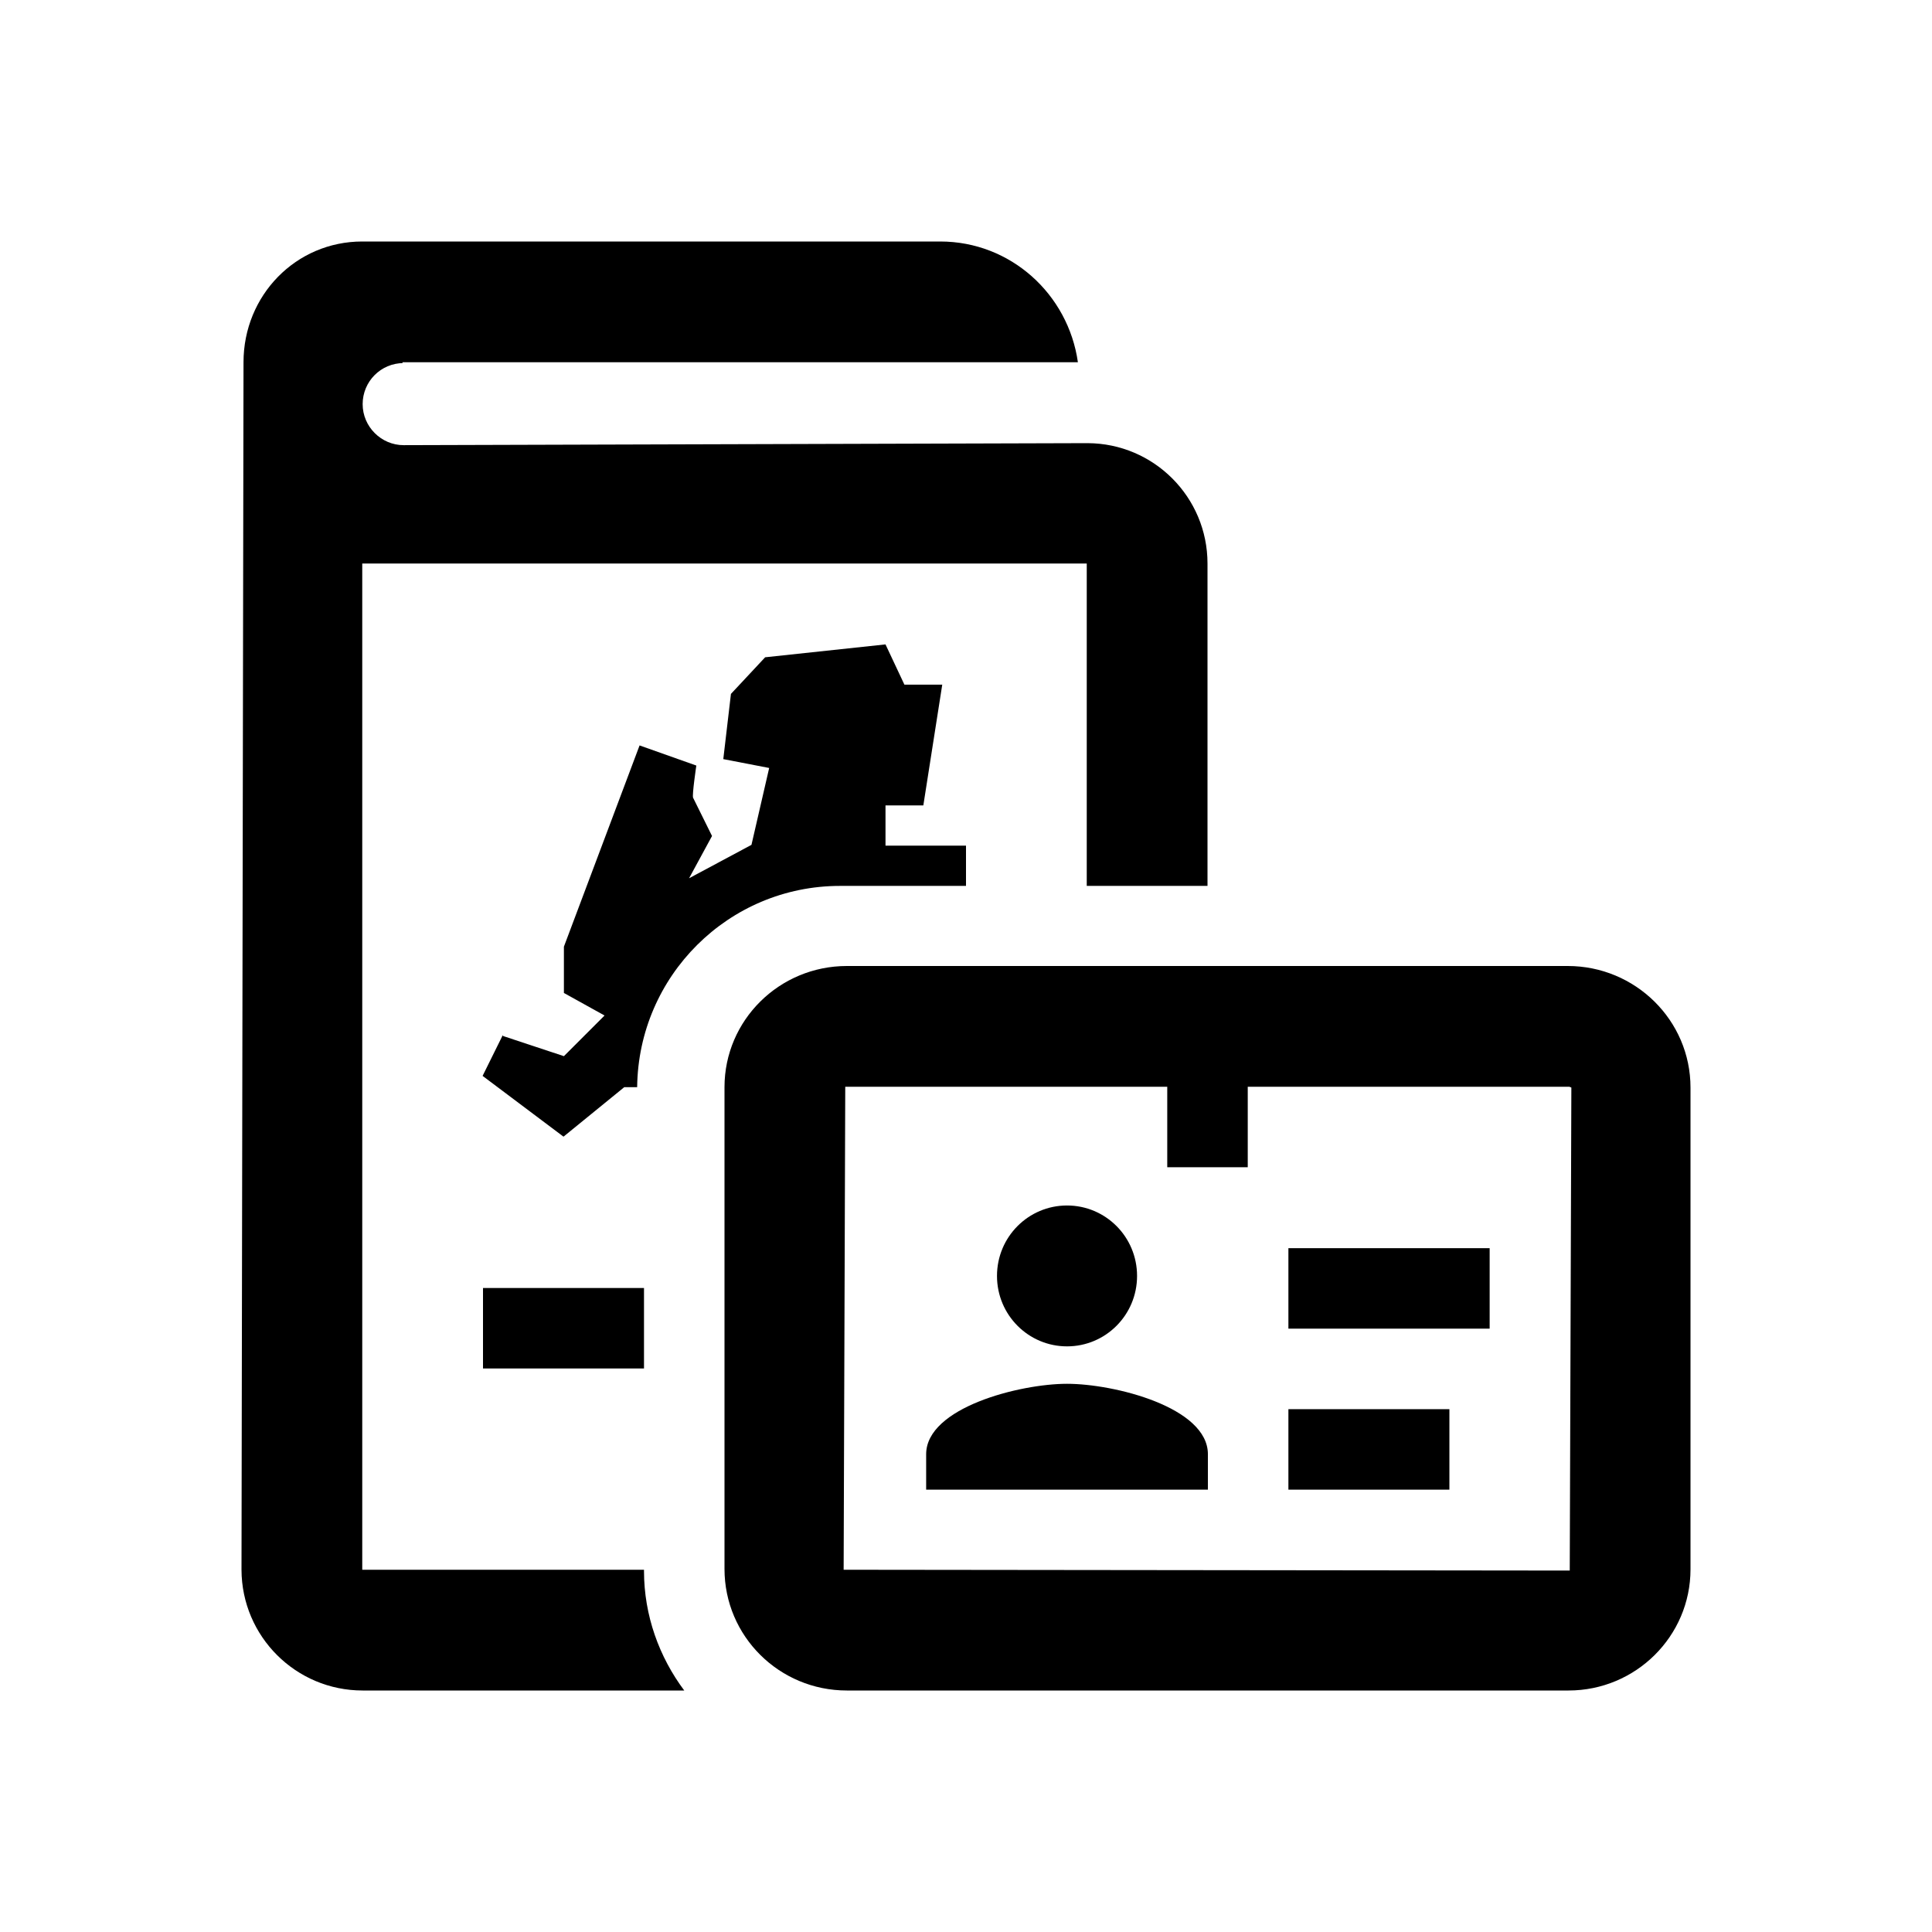
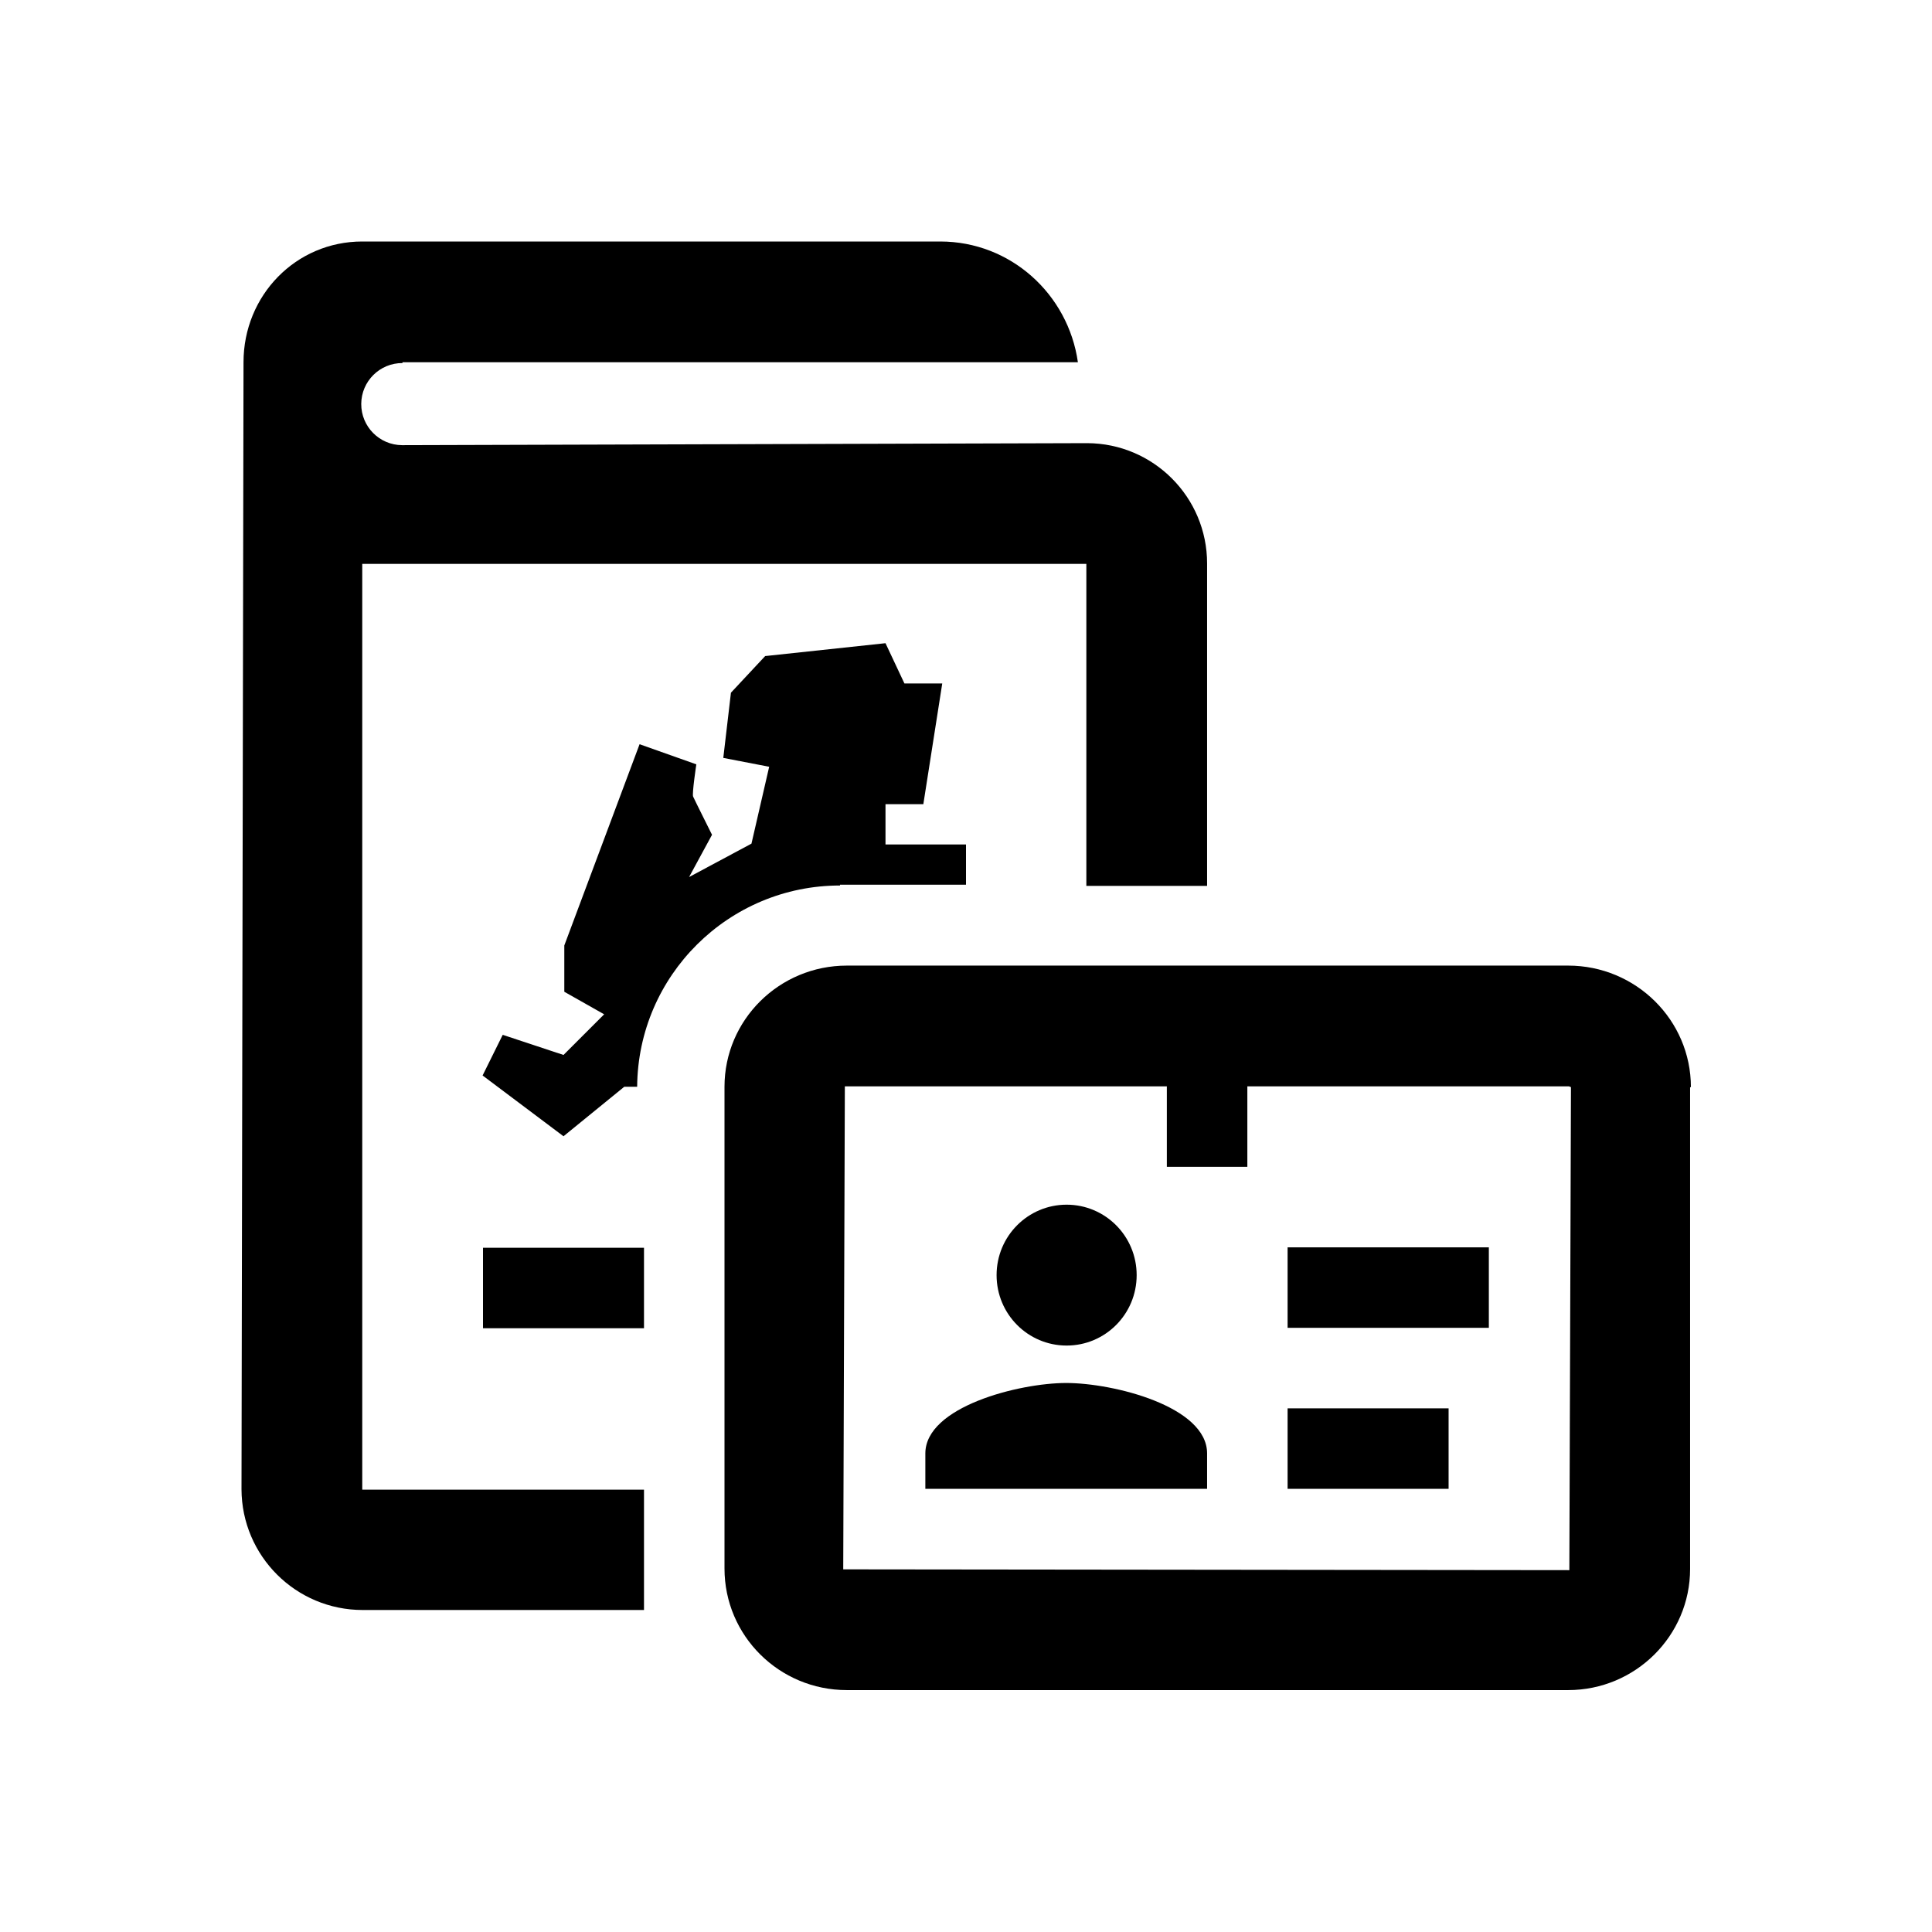
<svg xmlns="http://www.w3.org/2000/svg" viewBox="0 0 48 48">
-   <path d="M17 42H9.01A3.01 3.01 0 0 1 6 39l.05-30c0-1.66 1.3-3 2.95-3h14.36c1.75 0 3.18 1.31 3.42 3H10v.02h.03c-.57 0-1.02.46-1.02 1.02s.46 1.02 1.02 1.02H10l17.02-.05A2.99 2.99 0 0 1 30 14v8.01h-3V14H9v25h7v.03c0 1.11.38 2.14 1 2.97Zm-5-8h4v-2h-4v2Zm.49-8.28-.5 1.01L14 28.24l1.51-1.23h.32c.03-2.76 2.27-5 5.04-5H24v-1h-2v-1h.94l.47-3h-.94l-.47-1-2.99.32-.85.91-.19 1.62 1.14.22-.44 1.91-1.55.83.57-1.05-.47-.95c-.03-.06.08-.8.08-.8l-1.41-.5-1.88 5v1.15l1.01.56-1.01 1.01-1.51-.5ZM42 27.02v11.97c0 1.66-1.36 3.01-3.03 3.01H21.04C19.36 42 18 40.65 18 38.98V27.01c0-1.66 1.36-3.01 3.04-3.01h17.91c1.68 0 3.05 1.35 3.05 3.02Zm-2.96 0-.05-.02H31v2h-2v-2h-8l-.04 12 18.04.02.04-12Zm-12.53 6.43c.96 0 1.74-.78 1.74-1.75s-.78-1.75-1.74-1.75-1.74.78-1.74 1.75.78 1.75 1.74 1.75Zm0 .93c-1.17 0-3.5.59-3.5 1.75v.88h7v-.88c0-1.17-2.33-1.75-3.5-1.75Zm5.5-1.37h5v-2h-5v2Zm0 4h4v-2h-4v2Z" />
+   <path d="M20.87 22c-2.77 0-5.02 2.24-5.04 5h-.32L14 28.23l-2.01-1.51.5-1.01 1.51.5 1.01-1.01-.99-.56v-1.15l1.87-5 1.41.5s-.11.73-.08.8c.03.07.47.95.47.95l-.57 1.05 1.55-.83.44-1.91-1.14-.22.19-1.62.85-.91 2.99-.32.47 1h.94l-.47 3H22v1h2v1h-3.13ZM12 33h4v-2h-4v2Zm4 7H9.01A3.01 3.01 0 0 1 6 37l.05-28c0-1.66 1.3-3 2.95-3h14.36c1.75 0 3.18 1.31 3.42 3H10v.02a1.02 1.02 0 0 0-.01 2.04l17.02-.05A2.99 2.99 0 0 1 29.99 14v8.01h-3v-8H9v23h7v3Zm-6-28.95h.03H10Zm0-2.04h.02H10Zm31.99 18v11.97c0 1.66-1.36 3.01-3.03 3.01H21.04c-1.68 0-3.04-1.35-3.04-3.02V27c0-1.66 1.36-3.01 3.04-3.01h17.92c1.68 0 3.05 1.35 3.05 3.02Zm-2.96 0-.05-.02h-7.99v2h-2v-2h-8l-.04 12 18.04.02.04-12Zm-7.04 5.98h5v-2h-5v2Zm-5.49.44c.96 0 1.74-.78 1.74-1.75s-.78-1.75-1.74-1.75-1.74.78-1.74 1.75.78 1.75 1.74 1.75Zm5.49 3.56h4v-2h-4v2Zm-5.5-2.63c-1.17 0-3.5.59-3.5 1.75v.88h7v-.88c0-1.17-2.33-1.75-3.5-1.75Z" />
</svg>
